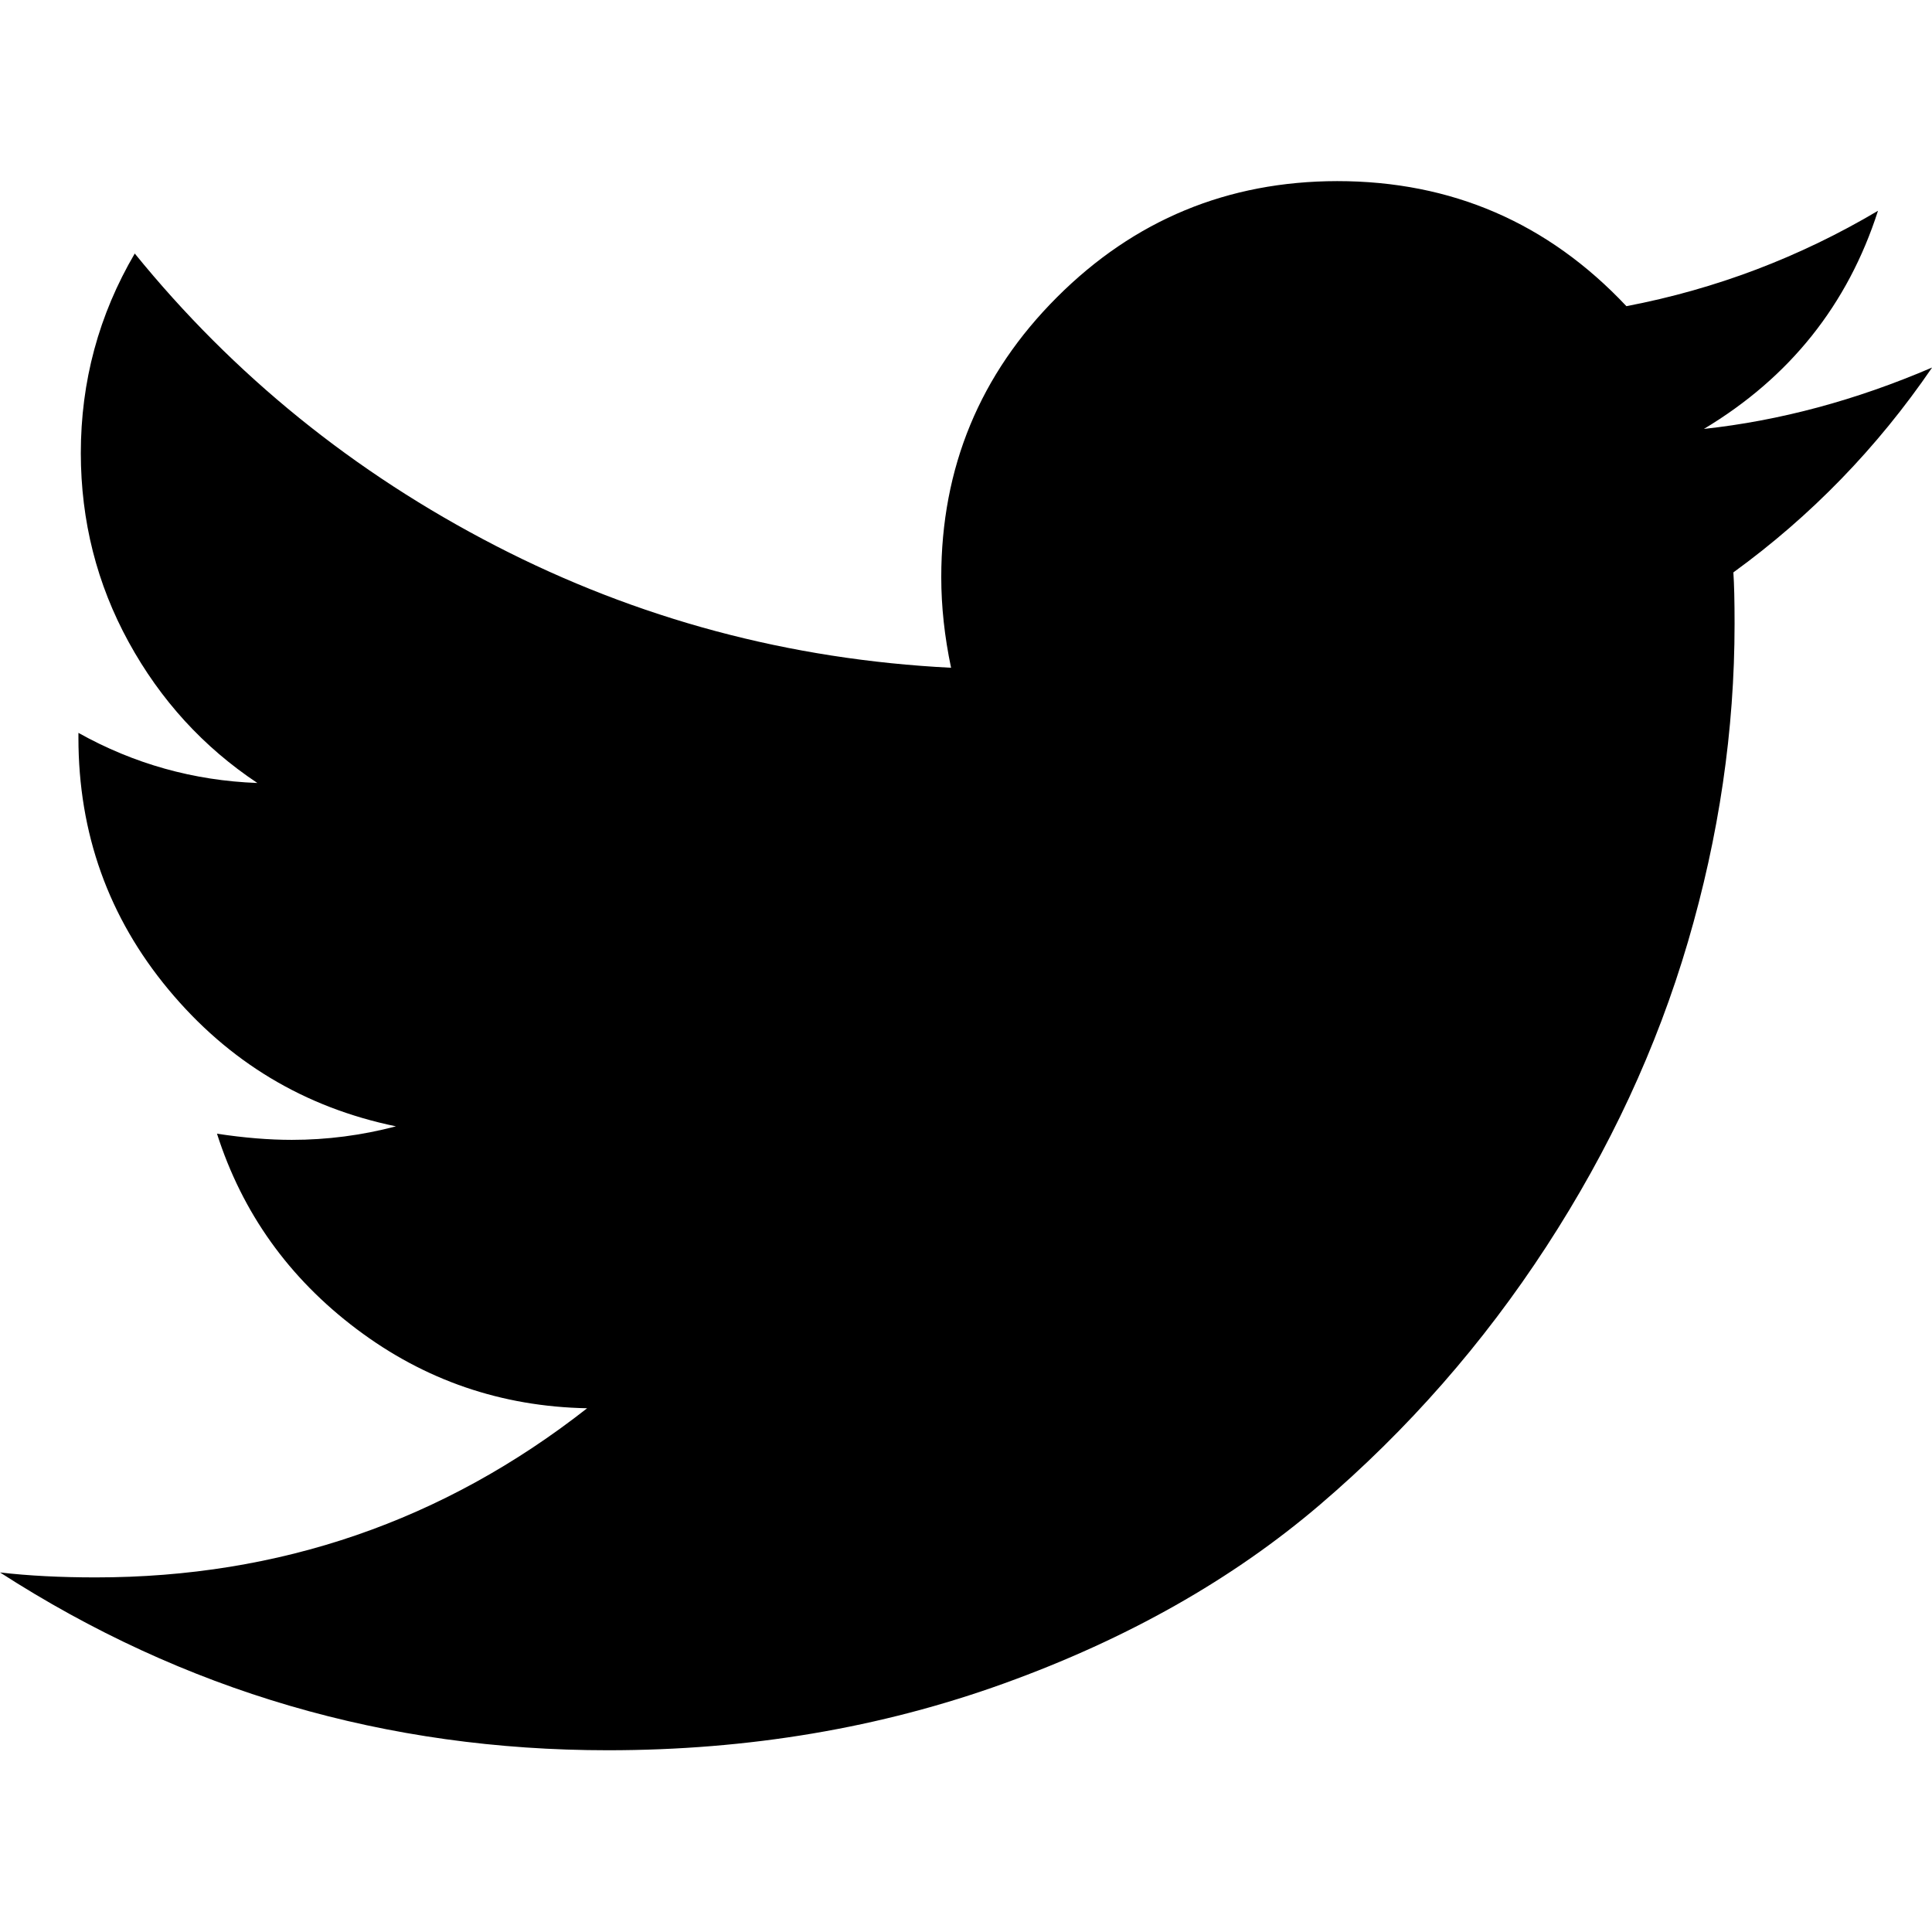
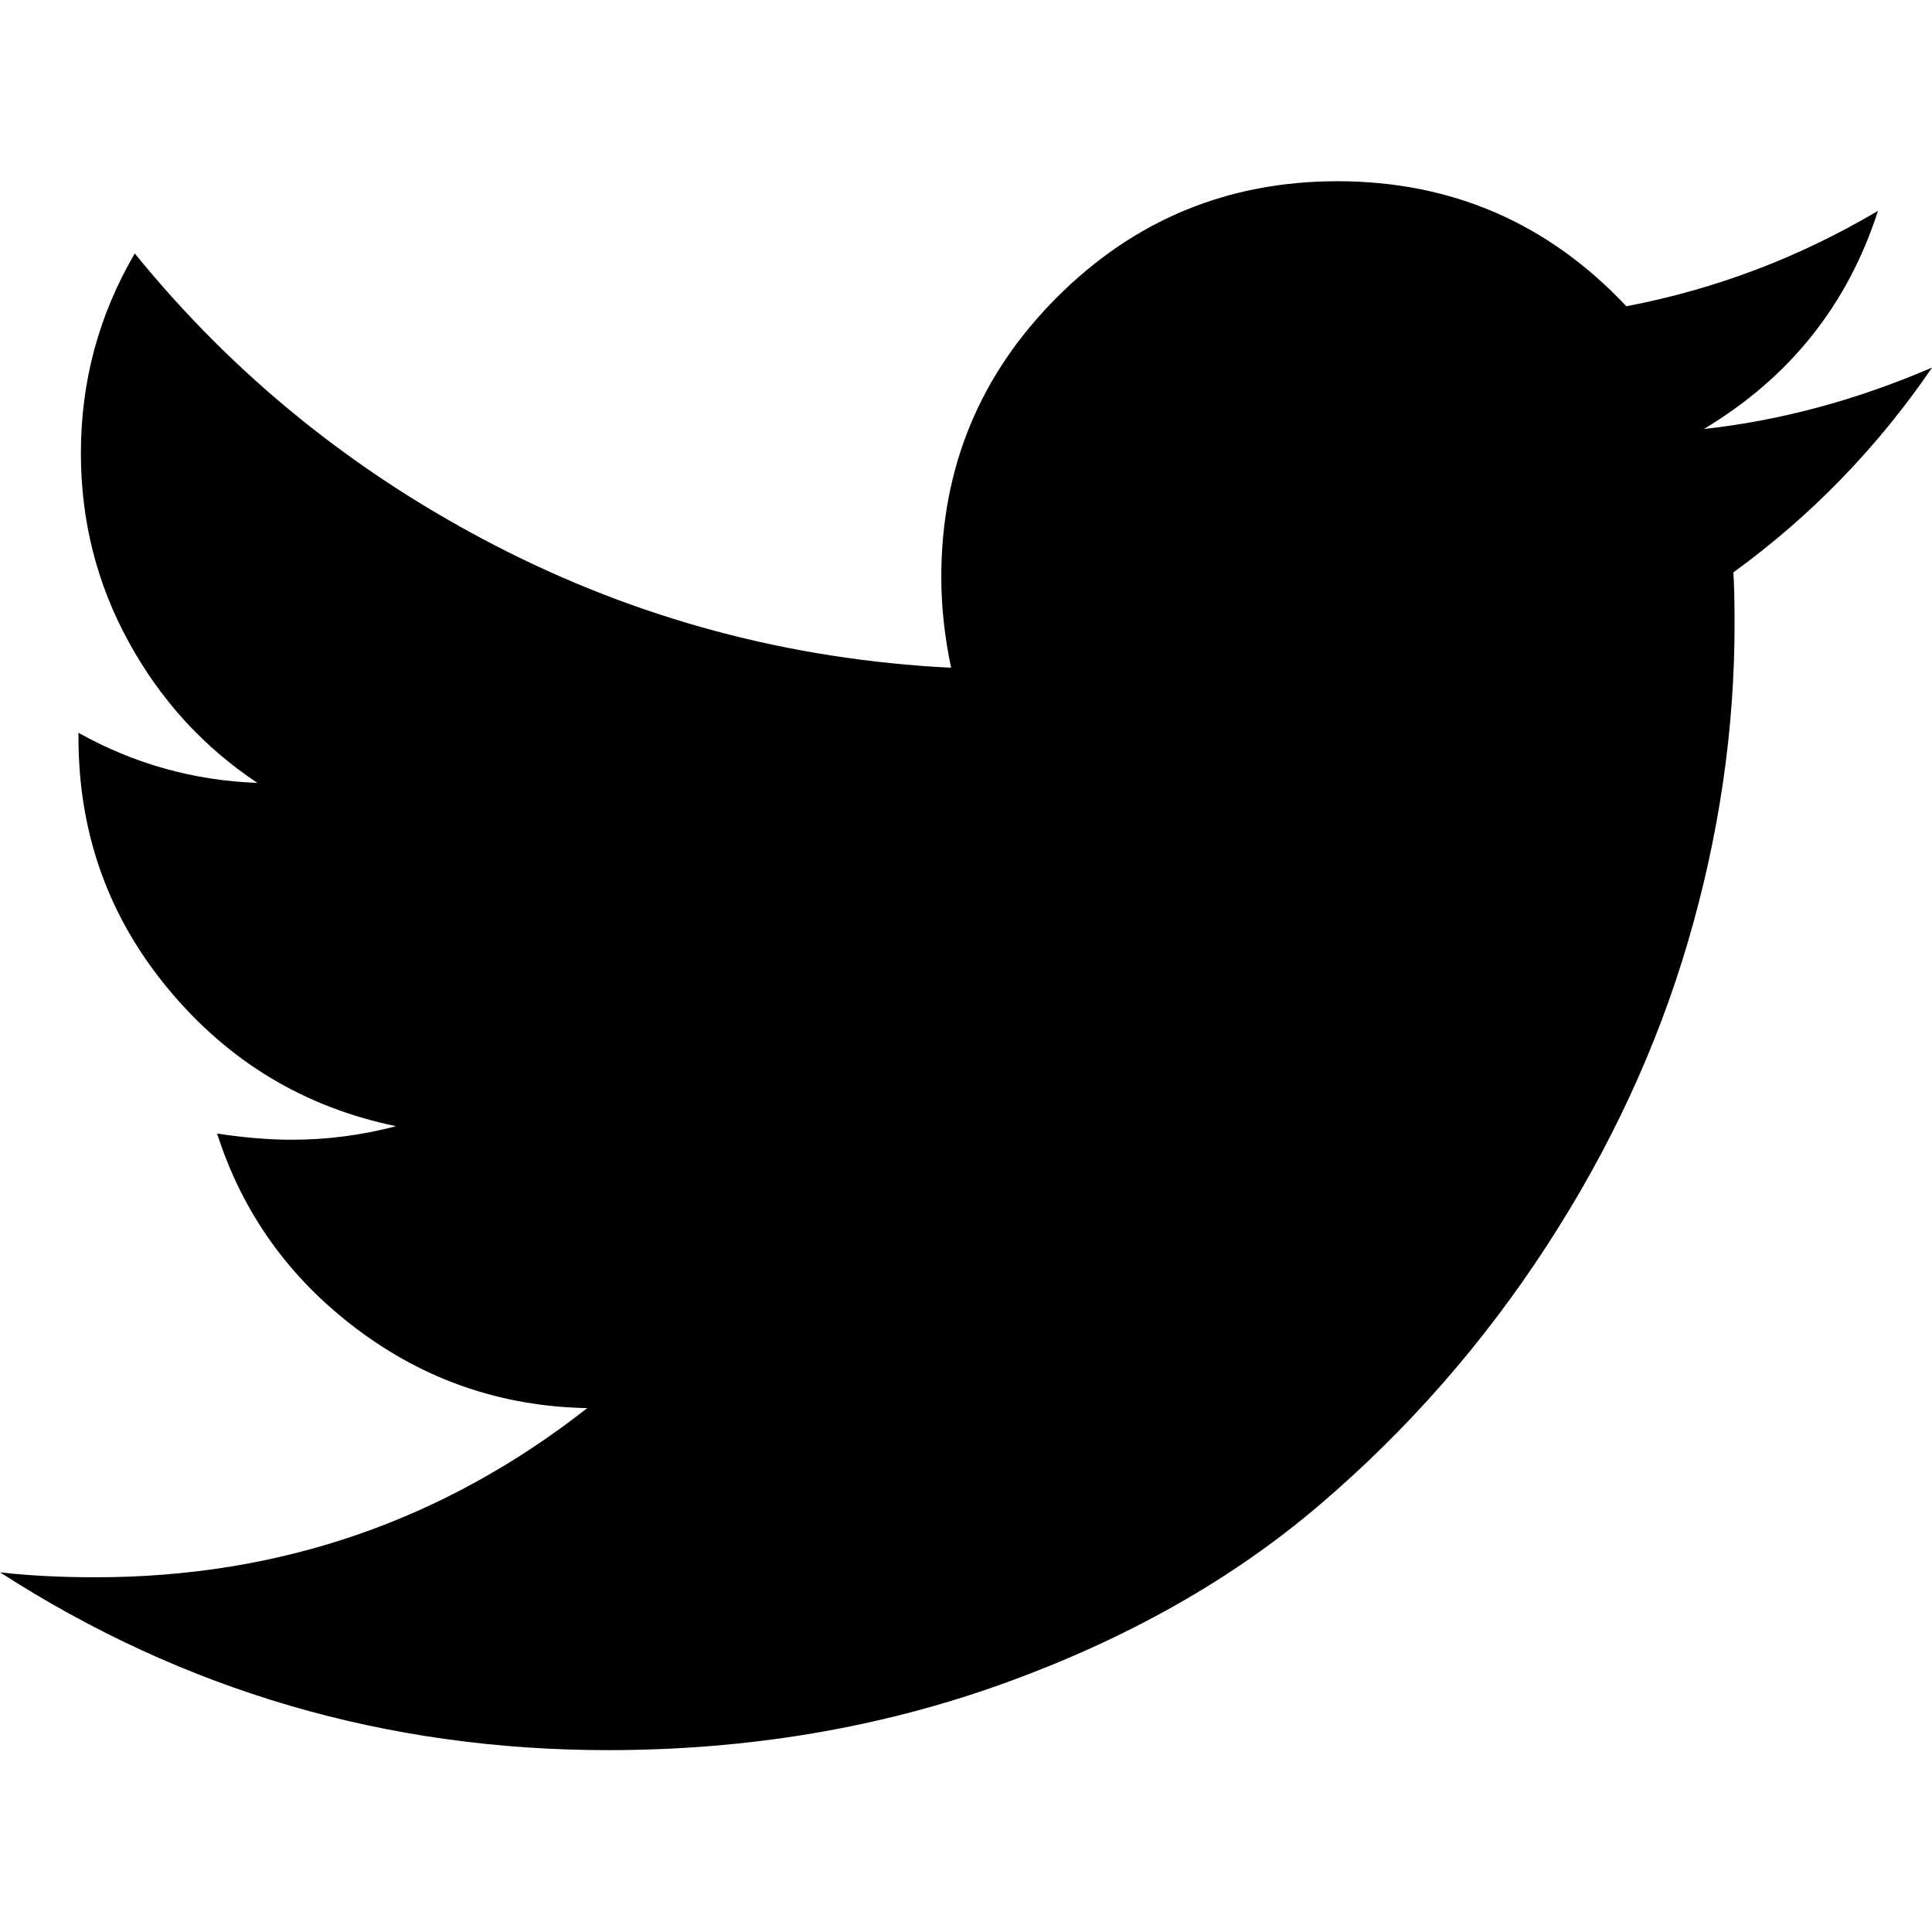
<svg xmlns="http://www.w3.org/2000/svg" width="128" height="128" viewBox="0 0 128 128">
-   <path d="M128 24.36c-3.63 5.307-8.016 9.828-13.16 13.563.053.758.08 1.895.08 3.41 0 7.035-1.03 14.06-3.092 21.076-2.062 7.015-5.188 13.74-9.378 20.178-4.19 6.436-9.185 12.133-14.985 17.09-5.8 4.958-12.784 8.91-20.952 11.857-8.168 2.947-16.912 4.422-26.232 4.425-14.674 0-28.1-3.926-40.28-11.78 1.895.22 4.007.328 6.335.328 12.182 0 23.037-3.735 32.563-11.206-5.682-.11-10.77-1.855-15.263-5.24-4.493-3.382-7.58-7.7-9.26-12.95 1.79.272 3.442.408 4.958.408 2.326 0 4.625-.298 6.9-.896-6.065-1.25-11.087-4.27-15.068-9.06-3.98-4.79-5.97-10.353-5.97-16.69v-.318c3.68 2.056 7.632 3.162 11.855 3.32-3.578-2.38-6.42-5.493-8.527-9.337-2.107-3.845-3.164-8.014-3.17-12.508 0-4.76 1.19-9.17 3.574-13.234 6.55 8.065 14.52 14.52 23.913 19.365 9.393 4.845 19.45 7.54 30.17 8.08-.433-2.06-.65-4.06-.65-6.002 0-7.257 2.558-13.442 7.673-18.554 5.115-5.112 11.3-7.674 18.555-7.686 7.58 0 13.968 2.762 19.165 8.286 5.912-1.13 11.468-3.238 16.668-6.32-2 6.223-5.845 11.04-11.533 14.452 5.033-.546 10.066-1.9 15.1-4.06l.013.003z" fill="#000" fill-rule="evenodd" />
+   <path d="M128 24.36c-3.63 5.307-8.016 9.828-13.16 13.563.053.758.08 1.895.08 3.41 0 7.035-1.03 14.06-3.092 21.076-2.062 7.01-5.188 13.74-9.378 20.17-4.19 6.436-9.185 12.133-14.985 17.09-5.8 4.96-12.784 8.91-20.952 11.857-8.168 2.947-16.912 4.422-26.232 4.425-14.67 0-28.1-3.927-40.28-11.78 1.9.22 4.01.327 6.34.327 12.18 0 23.04-3.736 32.566-11.207-5.682-.11-10.77-1.855-15.263-5.24-4.493-3.38-7.58-7.7-9.26-12.95 1.79.272 3.44.41 4.958.41 2.327 0 4.626-.3 6.9-.898-6.064-1.25-11.086-4.27-15.067-9.06C7.19 60.77 5.2 55.205 5.2 48.87v-.32c3.68 2.057 7.63 3.163 11.854 3.32-3.576-2.38-6.42-5.492-8.525-9.336-2.11-3.844-3.17-8.014-3.17-12.508 0-4.76 1.19-9.17 3.57-13.235 6.55 8.07 14.52 14.52 23.914 19.37 9.394 4.846 19.45 7.54 30.17 8.08-.432-2.06-.65-4.06-.65-6 0-7.26 2.56-13.443 7.674-18.555 5.11-5.108 11.293-7.67 18.55-7.68 7.58 0 13.966 2.76 19.163 8.285 5.914-1.13 11.47-3.24 16.67-6.32-2 6.222-5.844 11.04-11.532 14.45 5.03-.546 10.06-1.9 15.1-4.06l.01.003z" fill-rule="evenodd" />
</svg>
